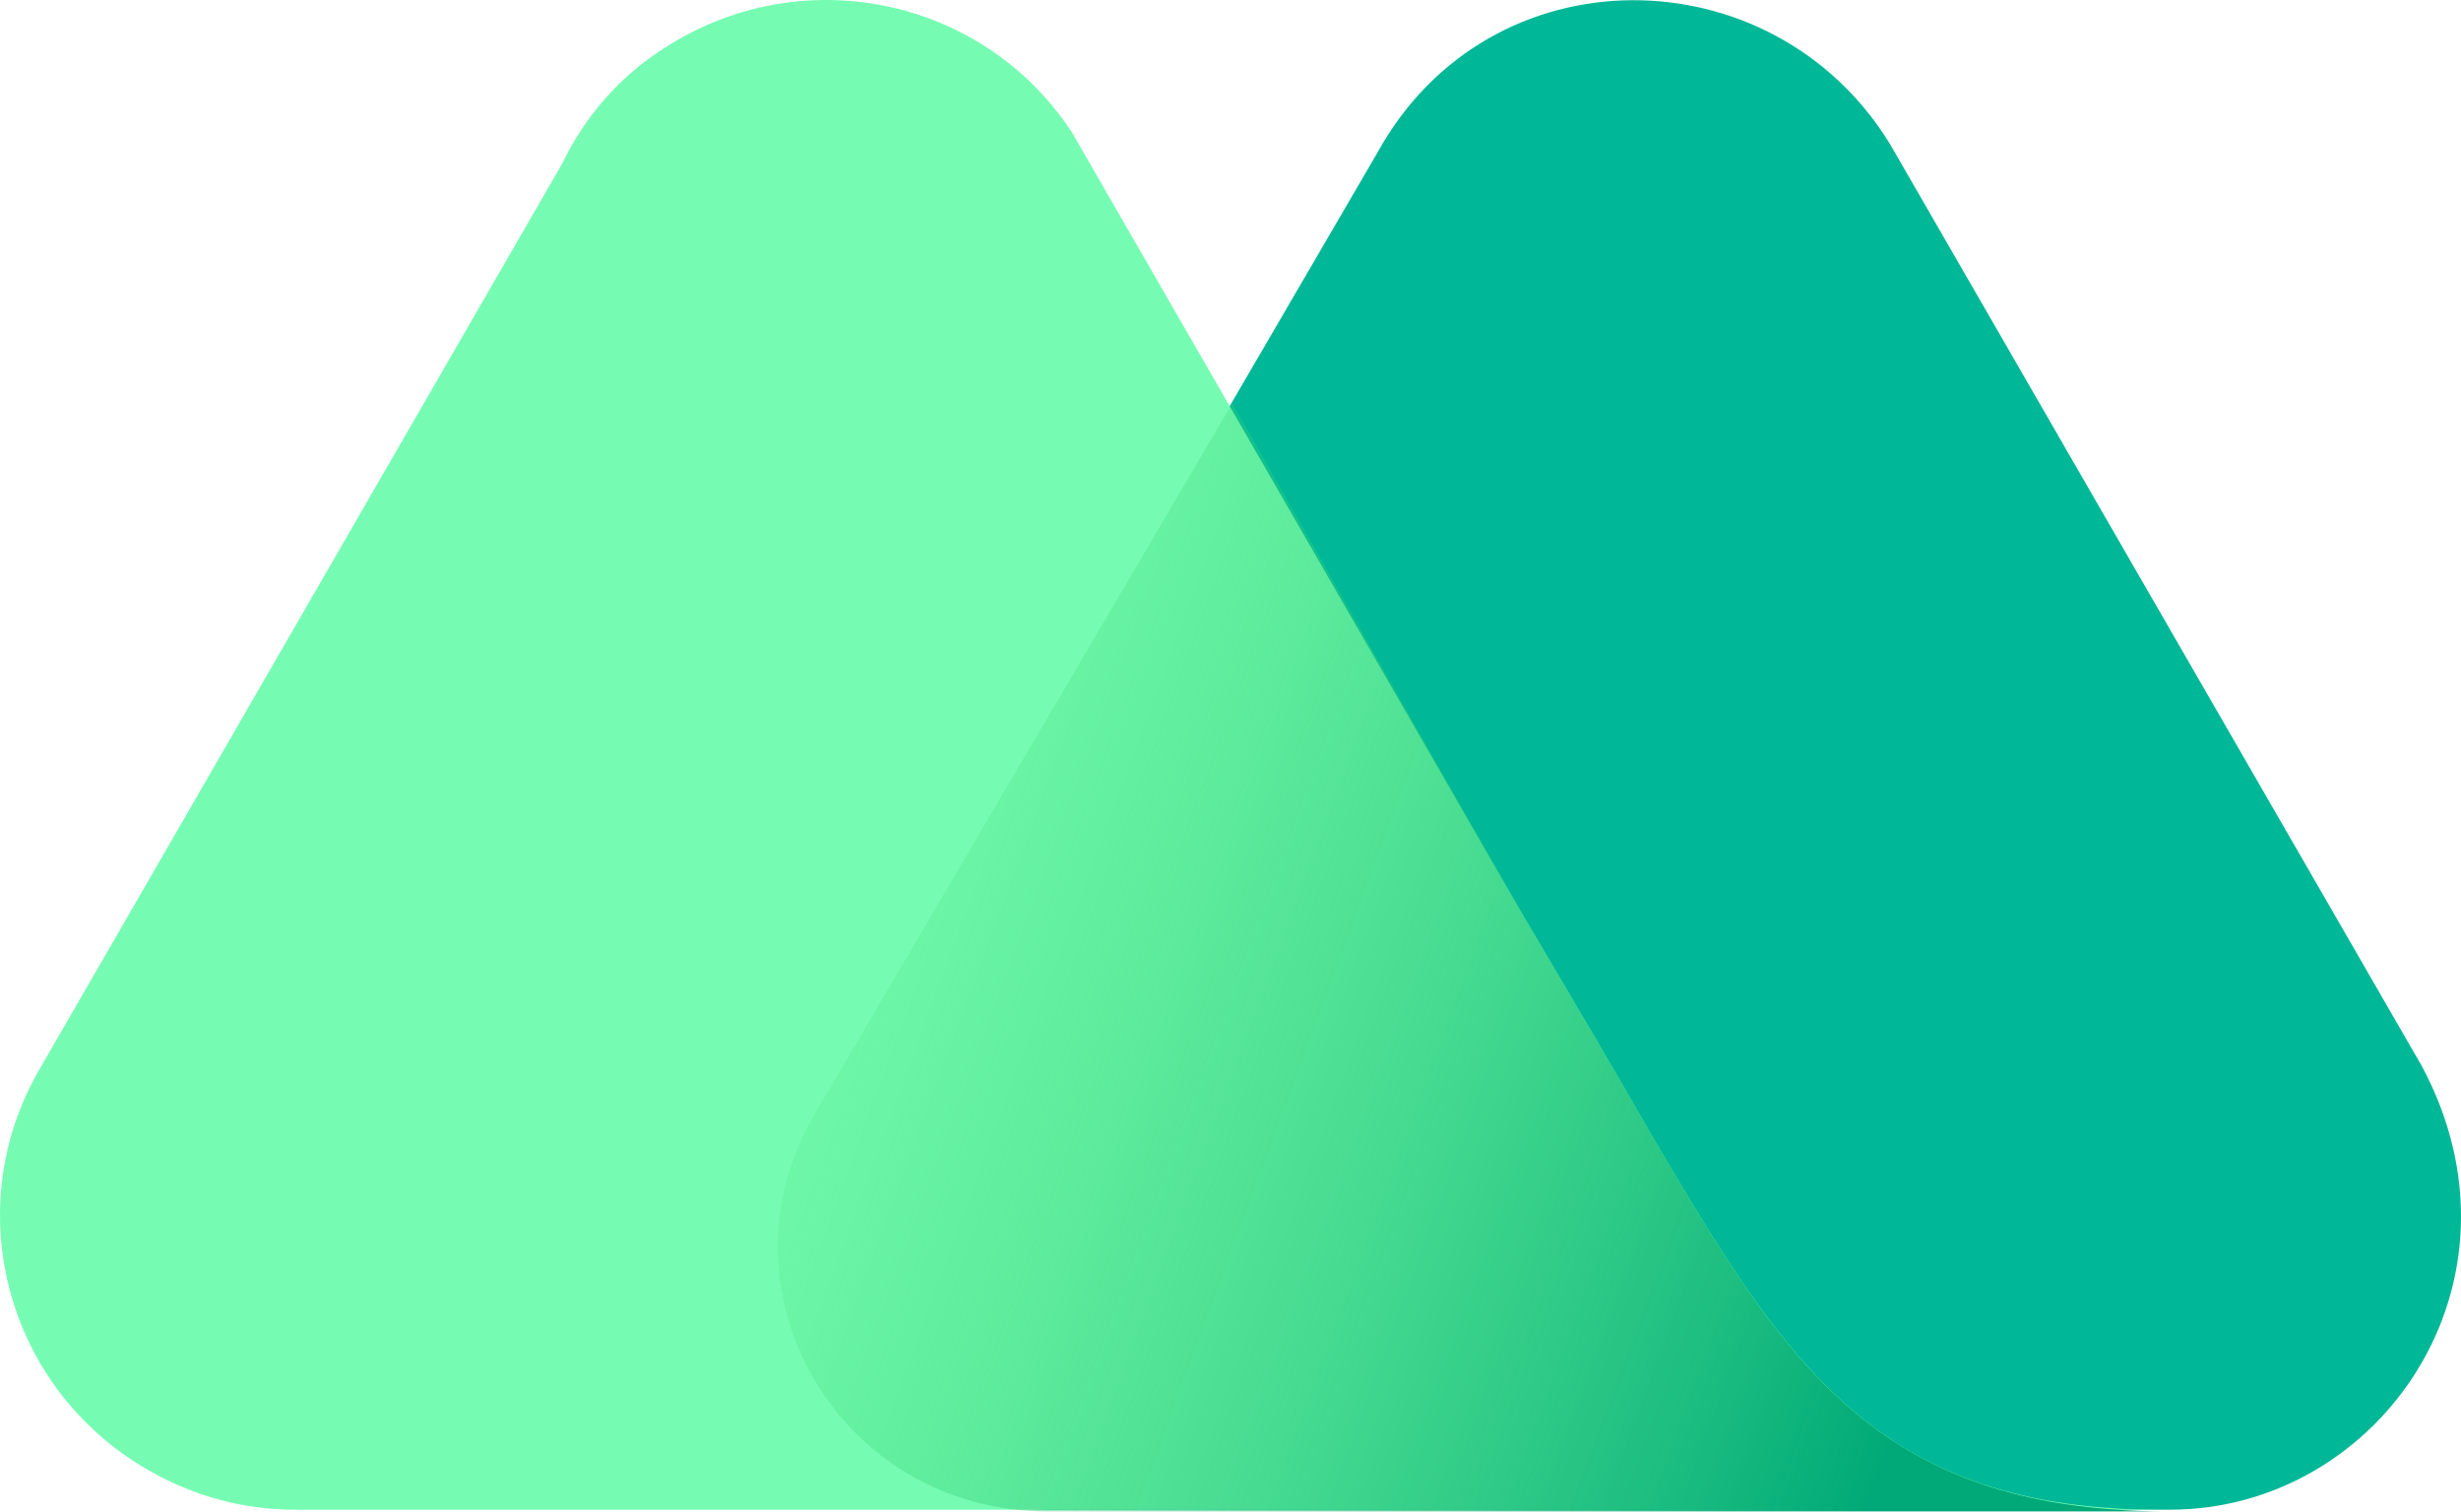
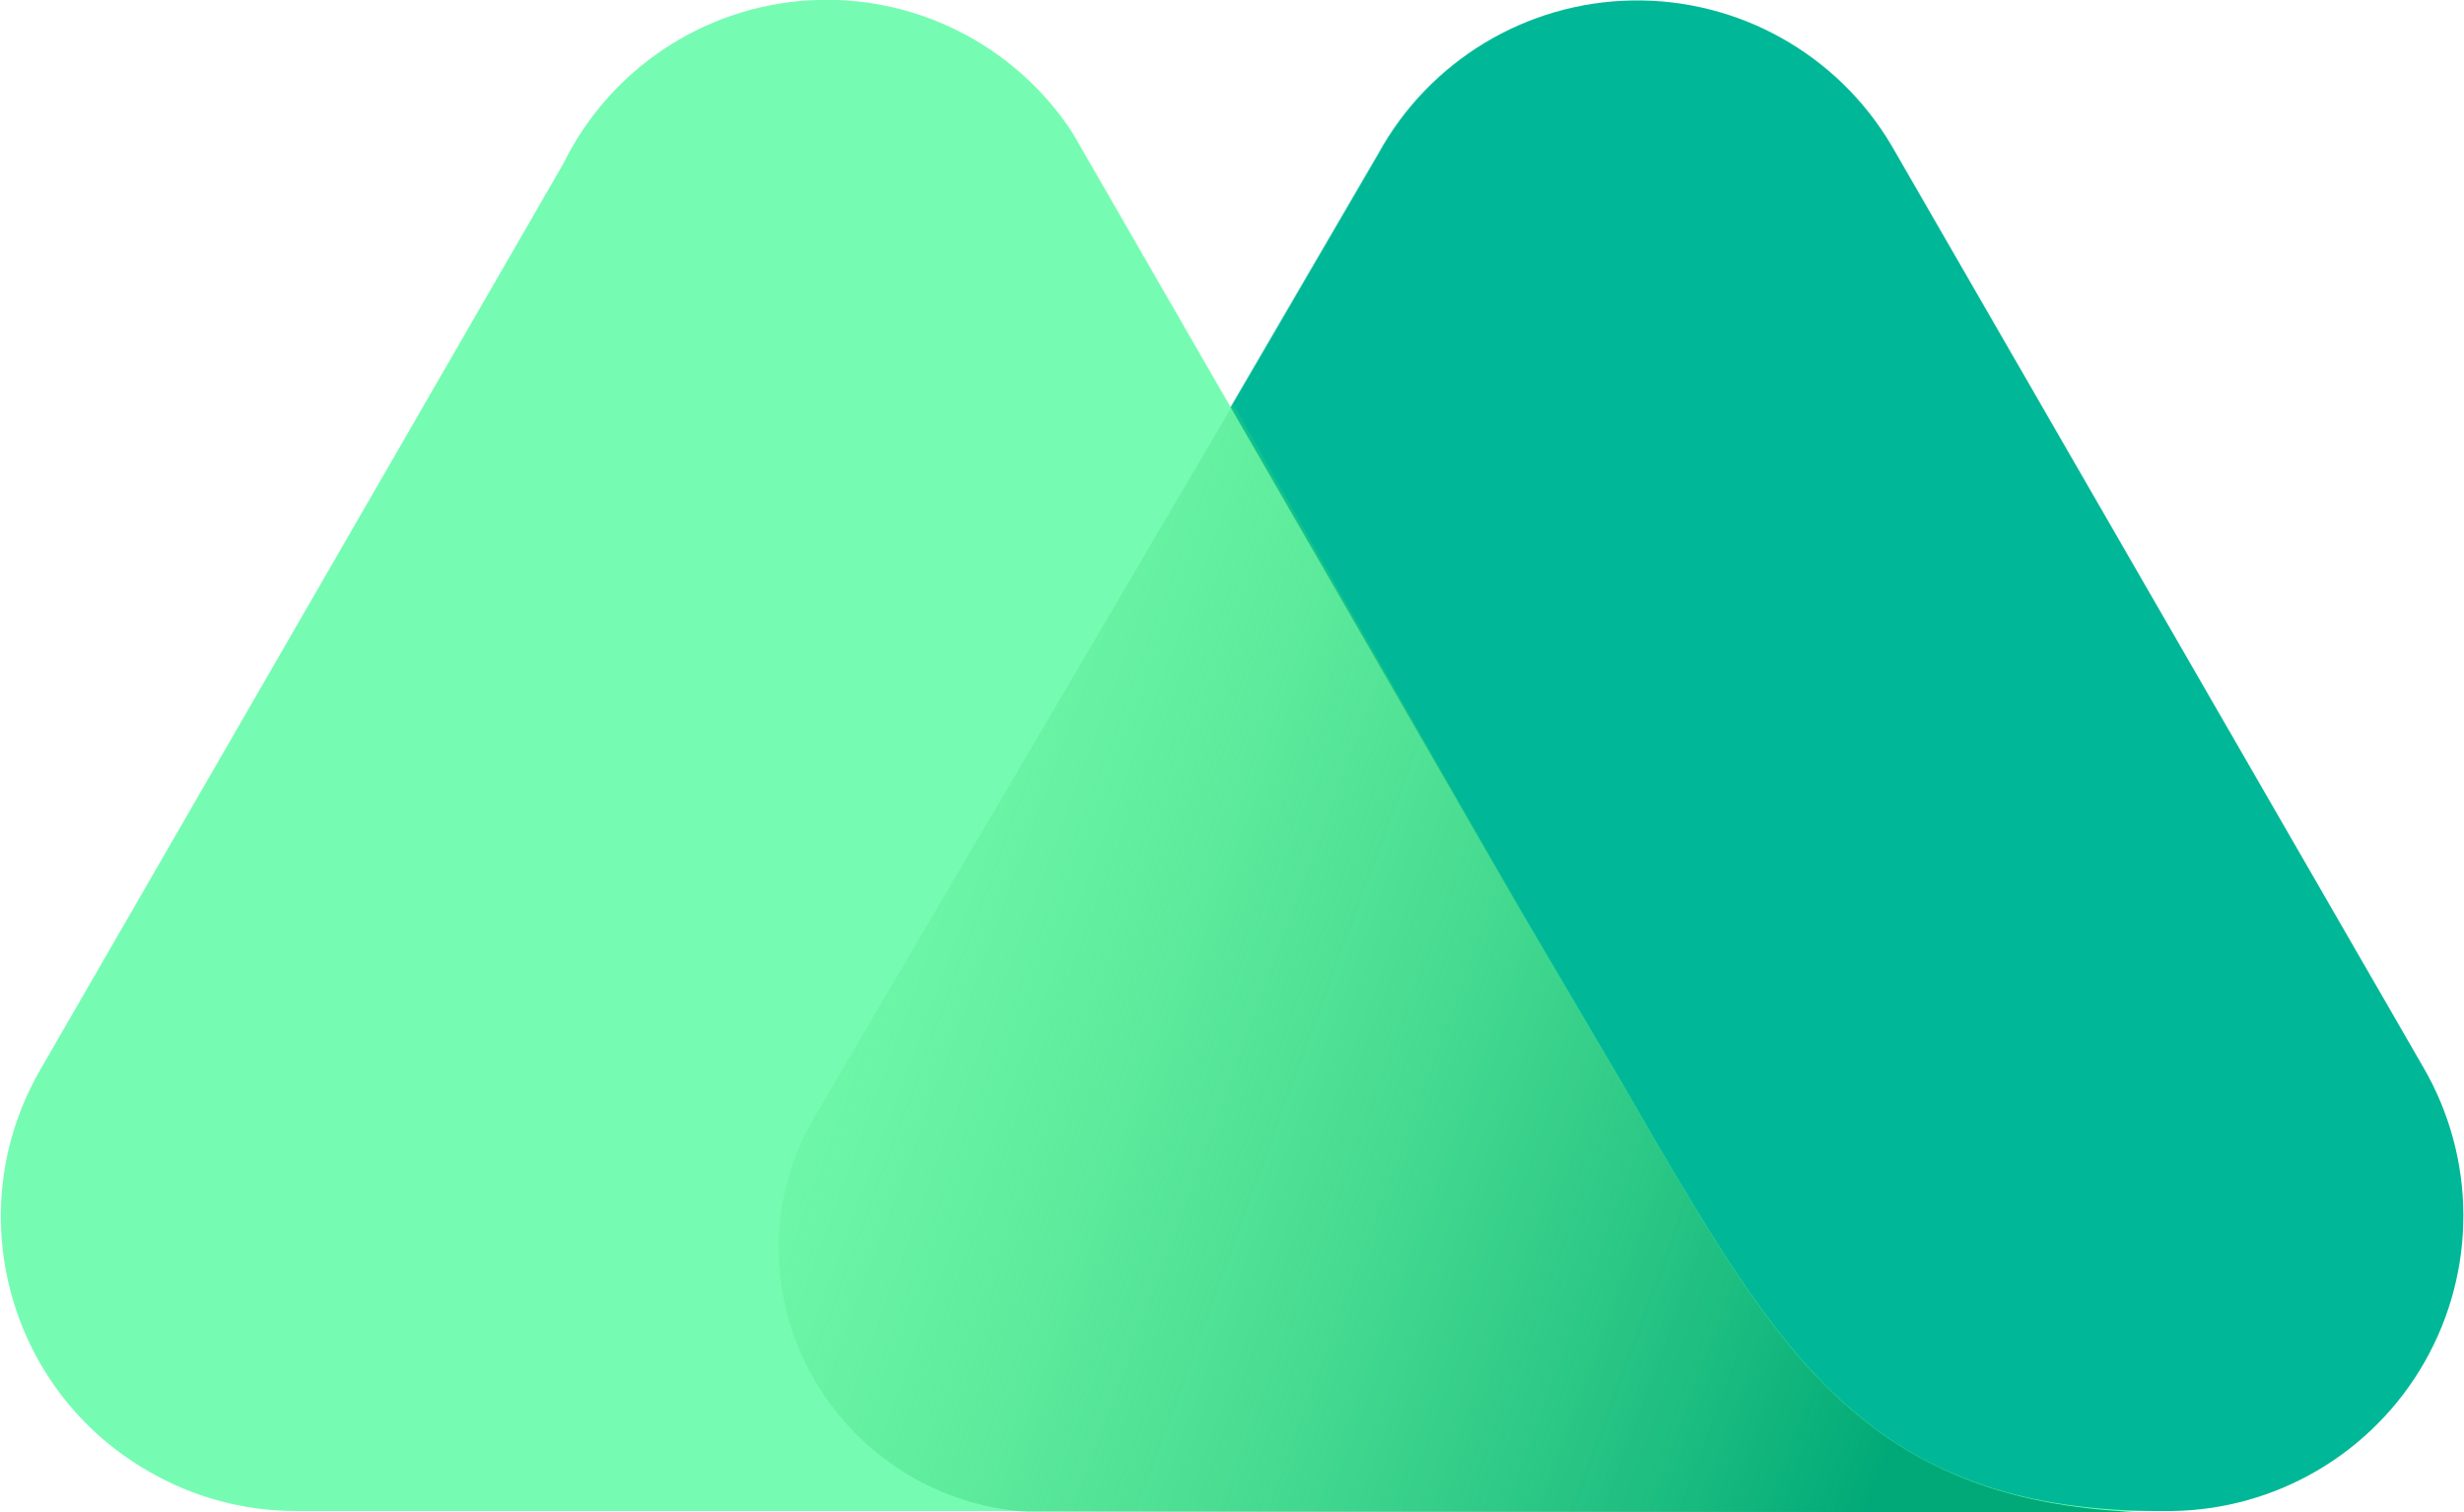
- <svg xmlns="http://www.w3.org/2000/svg" version="1.0" id="Layer_1" x="0px" y="0px" style="enable-background:new 0 0 869.5 559.5;" xml:space="preserve" viewBox="71.42 235.95 142.55 87.55">
-   <style type="text/css">
- 	.st0{fill:#00B897;}
- 	.st1{fill:#76FCB2;}
- 	.st2{fill:url(#SVGID_1_);}
- 	.st3{fill:none;}
- </style>
-   <style class="darkreader darkreader--sync" media="screen" />
-   <path class="st0" d="M211.7,297.7l-30.8-53.4c-6.8-11.1-23.2-11.3-29.7,0.5l-32.4,55.6c-6,10.2,1.4,23,13.5,23h64.8  C209.3,323.4,218.4,310.2,211.7,297.7z" />
-   <path class="st1" d="M167.2,301.9l-1.9-3.3c-1.8-3.1-5.7-9.7-5.7-9.7l-26.1-45.3c-5.2-7.9-15.8-10-23.7-4.8  c-2.5,1.6-4.5,3.9-5.8,6.6l-30.3,52.5c-4.7,8.1-1.9,18.5,6.3,23.2c2.6,1.5,5.5,2.3,8.5,2.3h108.3  C180.1,323.5,174.8,314.8,167.2,301.9z" />
-   <linearGradient id="SVGID_1_" gradientUnits="userSpaceOnUse" x1="123.848" y1="416.516" x2="198.718" y2="444.176" gradientTransform="matrix(1 0 0 1 -13.78 -134.73)">
-     <stop offset="0" style="stop-color: rgb(83, 229, 122); stop-opacity: 0; --darkreader-inline-stopcolor:#58fb84;" data-darkreader-inline-stopcolor="" />
-     <stop offset="1" style="stop-color: rgb(0, 169, 119); --darkreader-inline-stopcolor:#54ffde;" data-darkreader-inline-stopcolor="" />
+ <svg xmlns="http://www.w3.org/2000/svg" xml:space="preserve" style="enable-background:new 0 0 869.5 559.5" version="1.0" viewBox="71.4 235.9 142.6 87.5">
+   <path d="m211.7 297.7-30.8-53.4a17.1 17.1 0 0 0-29.7.5l-32.4 55.6c-6 10.2 1.4 23 13.5 23h64.8a17.1 17.1 0 0 0 14.6-25.7z" style="fill:#00b897" />
+   <path d="m167.2 301.9-1.9-3.3-5.7-9.7-26.1-45.3a17 17 0 0 0-29.5 1.8l-30.3 52.5a17 17 0 0 0 6.3 23.2 17 17 0 0 0 8.5 2.3h108.3c-16.7.1-22-8.6-29.6-21.5z" style="fill:#76fcb2" />
+   <linearGradient id="a" x1="123.8" x2="198.7" y1="416.5" y2="444.2" gradientTransform="translate(-13.8 -134.7)" gradientUnits="userSpaceOnUse">
+     <stop offset="0" style="stop-color:#53e57a;stop-opacity:0;--darkreader-inline-stopcolor:#58fb84" />
+     <stop offset="1" style="stop-color:#00a977;--darkreader-inline-stopcolor:#54ffde" />
  </linearGradient>
-   <path class="st2" d="M167.2,301.9l-1.9-3.3c-1.8-3.1-5.7-9.7-5.7-9.7l-16.8-29.6l-24.2,41.2c-6,10.2,1.4,23,13.5,23h64.7  C180,323.4,174.8,314.8,167.2,301.9z" />
-   <rect x="48.5" y="216.5" class="st3" width="772.5" height="126.5" />
+   <path d="m167.2 301.9-1.9-3.3-5.7-9.7-16.8-29.6-24.2 41.2c-6 10.2 1.4 23 13.5 23h64.7c-16.8-.1-22-8.7-29.6-21.6z" style="fill:url(#a)" />
+   <path d="M48.5 216.5H821V343H48.5z" style="fill:none" />
</svg>
